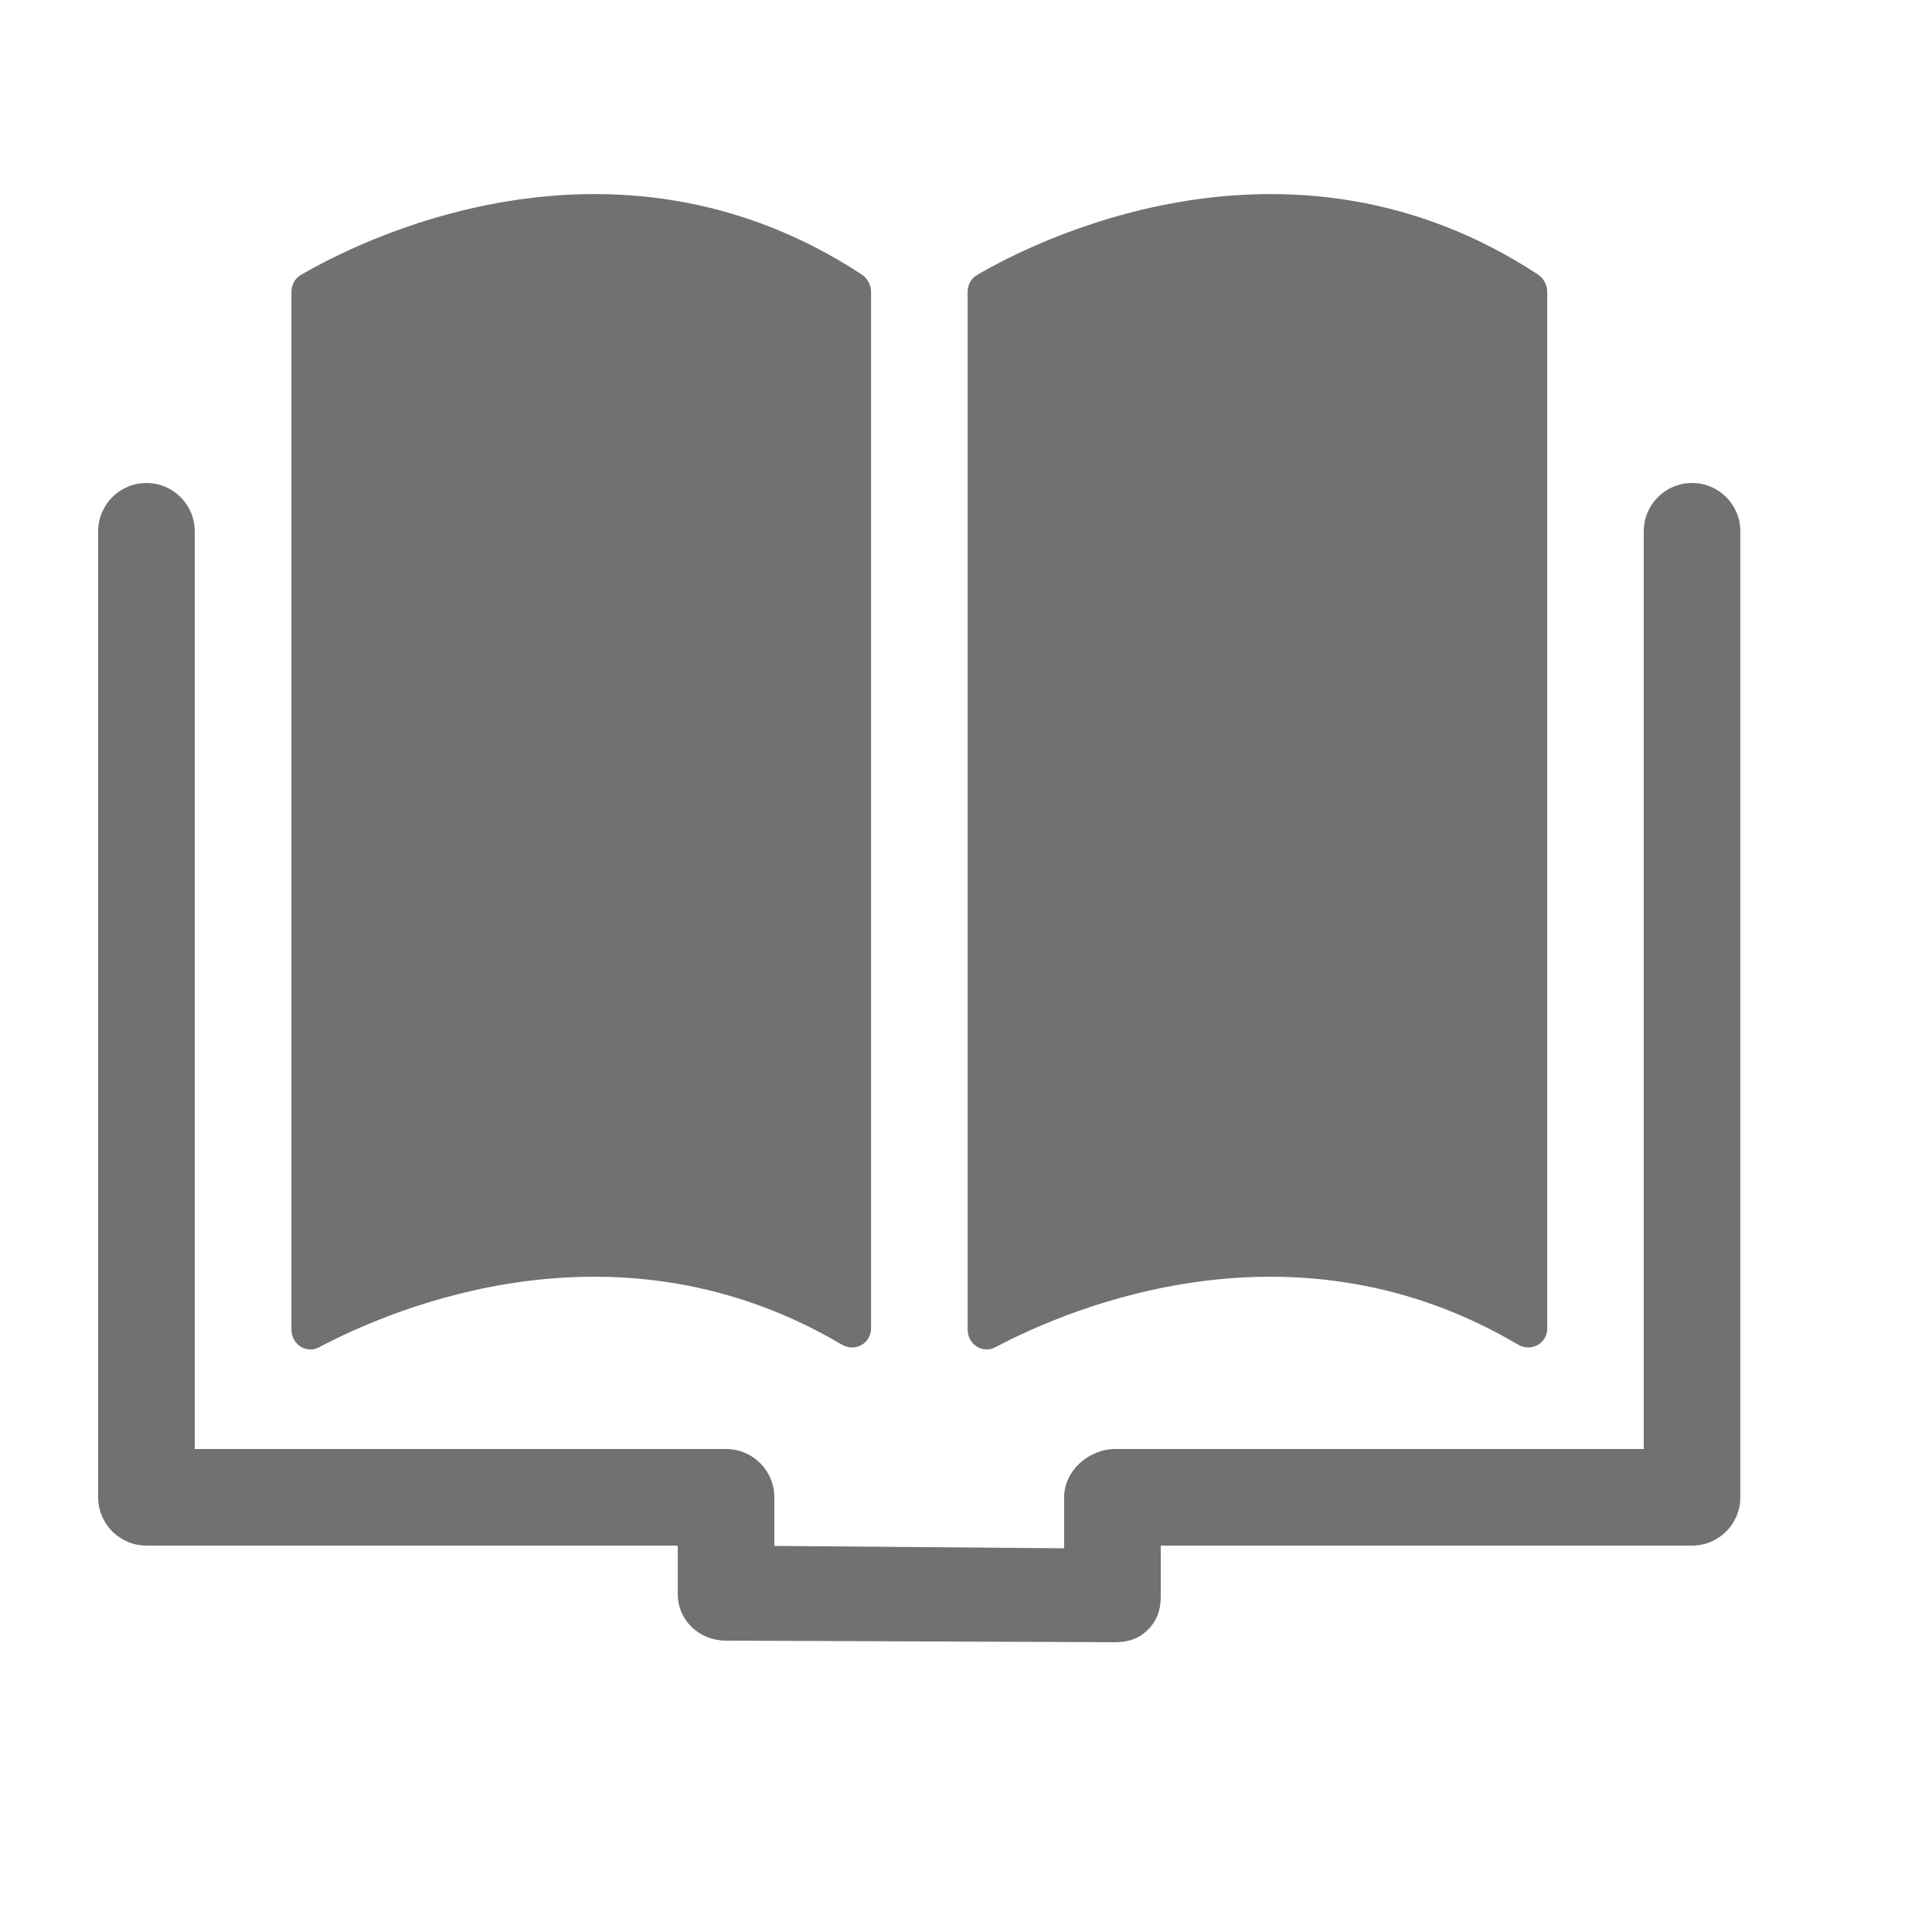
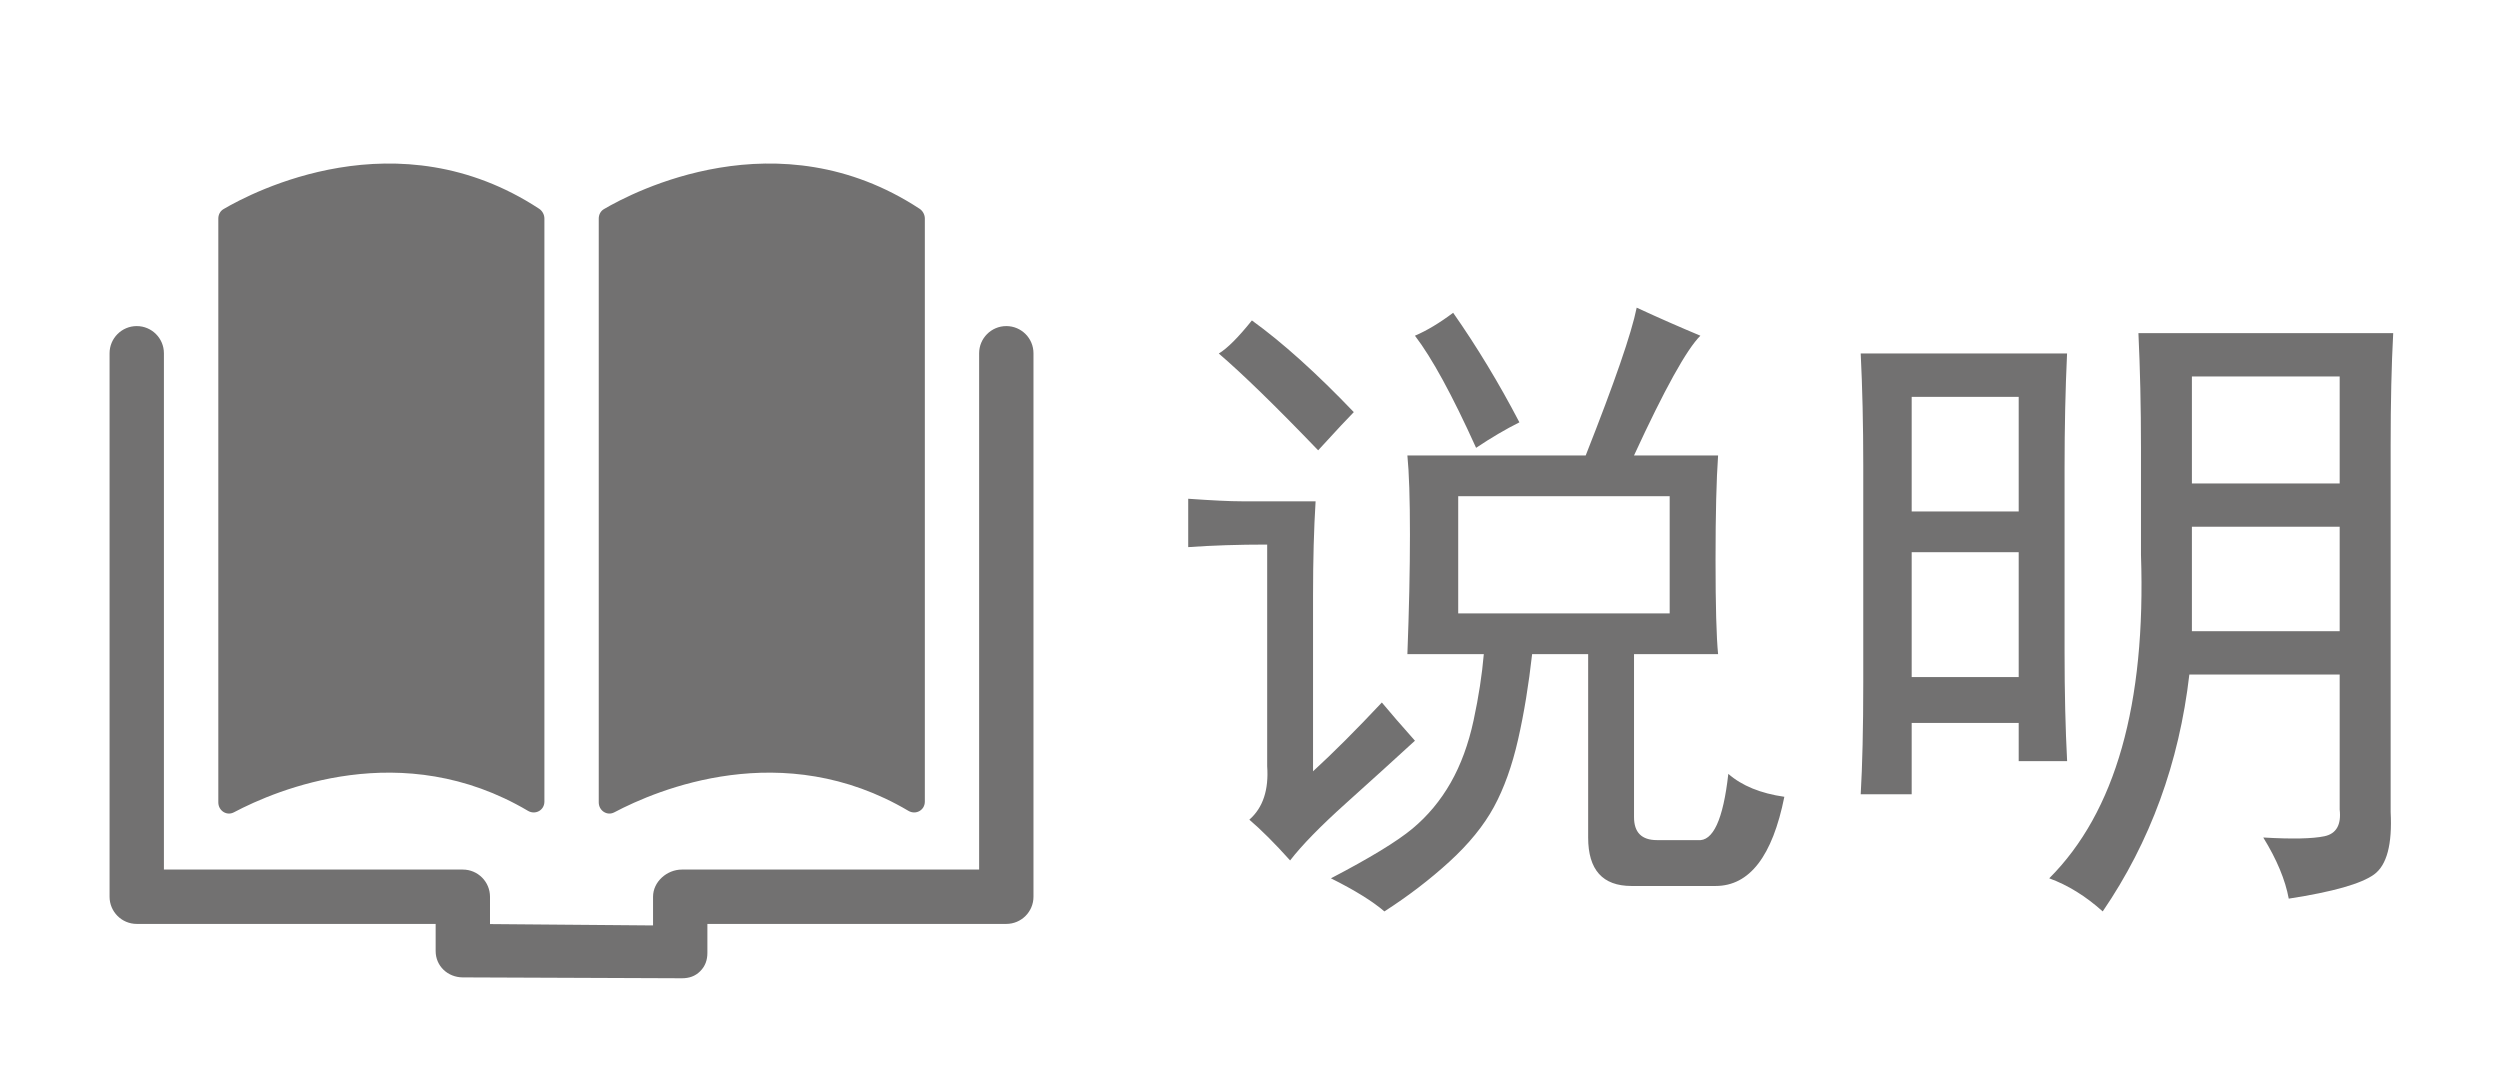
- <svg xmlns="http://www.w3.org/2000/svg" width="20px" height="20px" viewBox="0 0 20 20" version="1.1">
-   <g id="light" stroke="none" stroke-width="1" fill="none" fill-rule="evenodd">
-     <g id="notes" fill="#727171" fill-rule="nonzero">
-       <path d="M17.516,5 C17.24,5 17.016,5.224 17.016,5.5 L17.016,15 L11.547,15 C11.271,15 11.016,15.224 11.016,15.5 L11.016,16.028 L8.016,16.003 L8.016,15.5 C8.016,15.224 7.792,15 7.516,15 L2.016,15 L2.016,5.5 C2.016,5.224 1.792,5 1.516,5 C1.24,5 1.016,5.224 1.016,5.5 L1.016,15.5 C1.016,15.776 1.24,16 1.516,16 L7.016,16 L7.016,16.5 C7.016,16.775 7.238,16.982 7.513,16.984 L11.544,17 C11.545,17 11.546,17 11.547,17 C11.679,17 11.79,16.964 11.884,16.87 C11.978,16.776 12.016,16.664 12.016,16.531 L12.016,16 L17.516,16 C17.792,16 18.016,15.776 18.016,15.5 L18.016,5.5 C18.016,5.224 17.793,5 17.516,5 Z" id="Path" />
-       <path d="M8.714,13.919 C6.402,12.552 4.093,13.529 3.303,13.947 C3.17,14.017 3.017,13.916 3.017,13.764 L3.017,3.022 C3.017,2.95 3.051,2.884 3.112,2.848 C3.644,2.535 6.314,1.132 8.92,2.841 C8.979,2.88 9.017,2.95 9.017,3.021 L9.017,13.751 C9.016,13.911 8.848,13.999 8.714,13.919 Z" id="Path" />
-       <path d="M15.714,13.919 C13.402,12.552 11.093,13.529 10.303,13.947 C10.17,14.017 10.017,13.916 10.017,13.764 L10.017,3.022 C10.017,2.95 10.051,2.884 10.112,2.848 C10.644,2.535 13.314,1.132 15.92,2.841 C15.979,2.88 16.017,2.95 16.017,3.021 L16.017,13.751 C16.016,13.911 15.848,13.999 15.714,13.919 Z" id="Path" />
+ <svg xmlns="http://www.w3.org/2000/svg" version="1.1" id="图层_1" x="0px" y="0px" viewBox="0 0 46 20" enable-background="new 0 0 46 20" xml:space="preserve">
+   <g>
+     <g>
+       <path fill="#727171" d="M18.516,6c-0.276,0-0.5,0.224-0.5,0.5V16h-5.469c-0.276,0-0.531,0.224-0.531,0.5v0.528l-3-0.025V16.5    c0-0.276-0.224-0.5-0.5-0.5h-5.5V6.5c0-0.276-0.224-0.5-0.5-0.5s-0.5,0.224-0.5,0.5v10c0,0.276,0.224,0.5,0.5,0.5h5.5v0.5    c0,0.275,0.222,0.482,0.497,0.484L12.544,18c0.001,0,0.002,0,0.003,0c0.132,0,0.243-0.036,0.337-0.13    c0.094-0.094,0.132-0.206,0.132-0.339V17h5.5c0.276,0,0.5-0.224,0.5-0.5v-10C19.016,6.224,18.793,6,18.516,6z" />
+       <path fill="#727171" d="M9.714,14.919c-2.312-1.367-4.621-0.39-5.411,0.028c-0.133,0.07-0.286-0.031-0.286-0.183V4.022    c0-0.072,0.034-0.138,0.095-0.174c0.532-0.313,3.202-1.716,5.808-0.007c0.059,0.039,0.097,0.109,0.097,0.18v10.73    C10.016,14.911,9.848,14.999,9.714,14.919z" />
+       <path fill="#727171" d="M16.714,14.919c-2.312-1.367-4.621-0.39-5.411,0.028c-0.133,0.07-0.286-0.031-0.286-0.183V4.022    c0-0.072,0.034-0.138,0.095-0.174c0.532-0.313,3.202-1.716,5.808-0.007c0.059,0.039,0.097,0.109,0.097,0.18v10.73    C17.016,14.911,16.848,14.999,16.714,14.919z" />
+     </g>
+     <g>
+       <path fill="#727171" d="M24.207,9.224c-0.031,0.5-0.047,1.078-0.047,1.734v3.234c0.375-0.344,0.797-0.766,1.266-1.266    c0.156,0.188,0.359,0.422,0.609,0.703c-0.375,0.344-0.797,0.727-1.266,1.148s-0.813,0.773-1.031,1.055    c-0.281-0.313-0.531-0.563-0.75-0.75c0.25-0.219,0.359-0.547,0.328-0.984v-4.078c-0.531,0-1.016,0.016-1.453,0.047V9.177    c0.438,0.031,0.766,0.047,0.984,0.047H24.207z M24.91,7.583c-0.094,0.094-0.313,0.328-0.656,0.703    c-0.781-0.813-1.391-1.406-1.828-1.781c0.156-0.094,0.359-0.297,0.609-0.609C23.597,6.302,24.222,6.864,24.91,7.583z M30.066,8.38    h1.547c-0.031,0.438-0.047,1.078-0.047,1.922s0.016,1.422,0.047,1.734h-1.547v3c0,0.281,0.141,0.422,0.422,0.422h0.75    c0.281,0.031,0.469-0.375,0.563-1.219c0.25,0.219,0.594,0.359,1.031,0.422c-0.219,1.094-0.641,1.641-1.266,1.641h-1.547    c-0.531,0-0.797-0.297-0.797-0.891v-3.375h-1.031c-0.063,0.563-0.148,1.086-0.258,1.57s-0.258,0.898-0.445,1.242    s-0.461,0.68-0.82,1.008s-0.758,0.633-1.195,0.914c-0.219-0.188-0.547-0.391-0.984-0.609c0.719-0.375,1.219-0.68,1.5-0.914    s0.516-0.516,0.703-0.844s0.328-0.711,0.422-1.148s0.156-0.844,0.188-1.219h-1.406c0.031-0.813,0.047-1.547,0.047-2.203    s-0.016-1.141-0.047-1.453h3.281c0.531-1.344,0.844-2.25,0.938-2.719c0.406,0.188,0.797,0.359,1.172,0.516    C31.035,6.427,30.628,7.161,30.066,8.38z M27.957,7.771c-0.25,0.125-0.516,0.281-0.797,0.469    c-0.438-0.969-0.813-1.656-1.125-2.063c0.219-0.094,0.453-0.234,0.703-0.422C27.175,6.38,27.582,7.052,27.957,7.771z     M30.722,11.286V9.13h-3.891v2.156H30.722z" />
+       <path fill="#727171" d="M37.988,8.614v3.375c0,0.75,0.016,1.422,0.047,2.016h-0.891v-0.703h-1.969v1.313h-0.938    c0.031-0.531,0.047-1.219,0.047-2.063V8.567c0-0.75-0.016-1.438-0.047-2.063h3.797C38.003,7.161,37.988,7.864,37.988,8.614z     M37.144,9.411V7.302h-1.969v2.109H37.144z M37.144,12.458v-2.297h-1.969v2.297H37.144z M43.988,8.192v6.75    c0.031,0.594-0.07,0.977-0.305,1.148s-0.758,0.32-1.57,0.445c-0.063-0.344-0.219-0.719-0.469-1.125    c0.531,0.031,0.906,0.023,1.125-0.023s0.313-0.211,0.281-0.492v-2.484h-2.766c-0.188,1.625-0.719,3.078-1.594,4.359    c-0.313-0.281-0.641-0.484-0.984-0.609c1.219-1.219,1.781-3.203,1.688-5.953V8.239c0-0.75-0.016-1.453-0.047-2.109h4.688    C44.003,6.724,43.988,7.411,43.988,8.192z M43.05,8.896V6.927h-2.719v1.969H43.05z M43.05,11.614V9.692h-2.719v1.922H43.05z" />
    </g>
  </g>
</svg>
